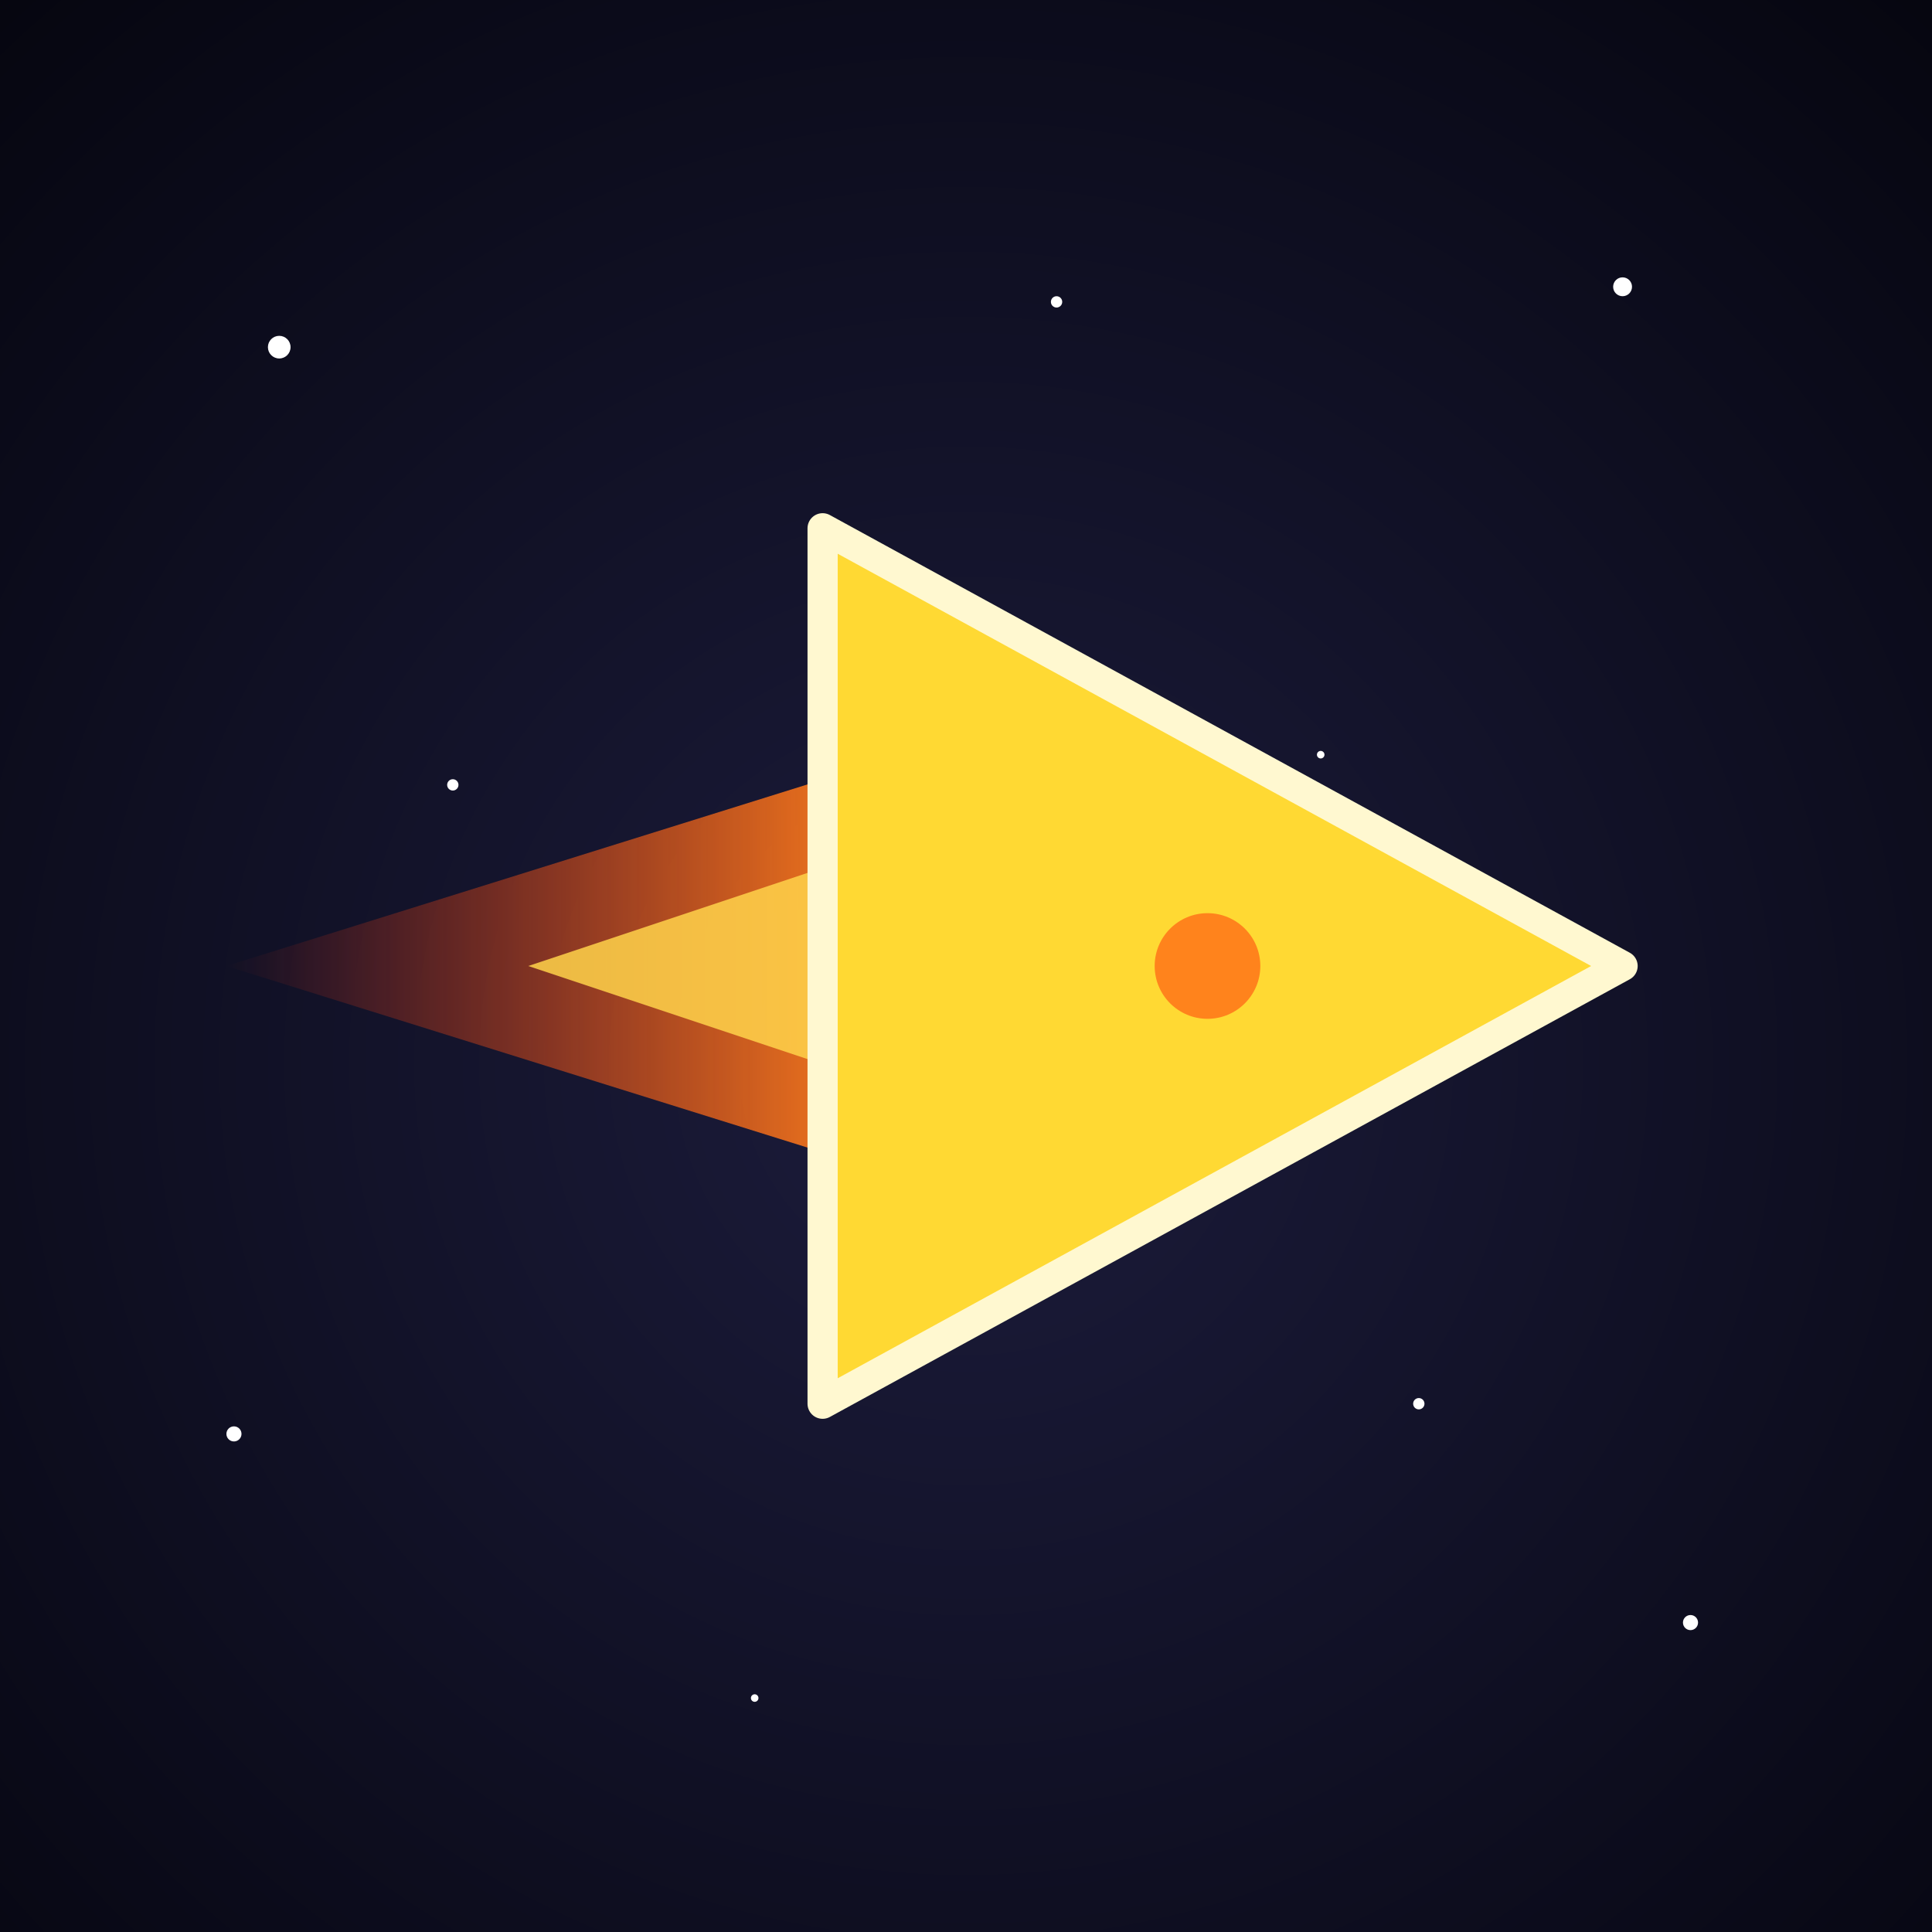
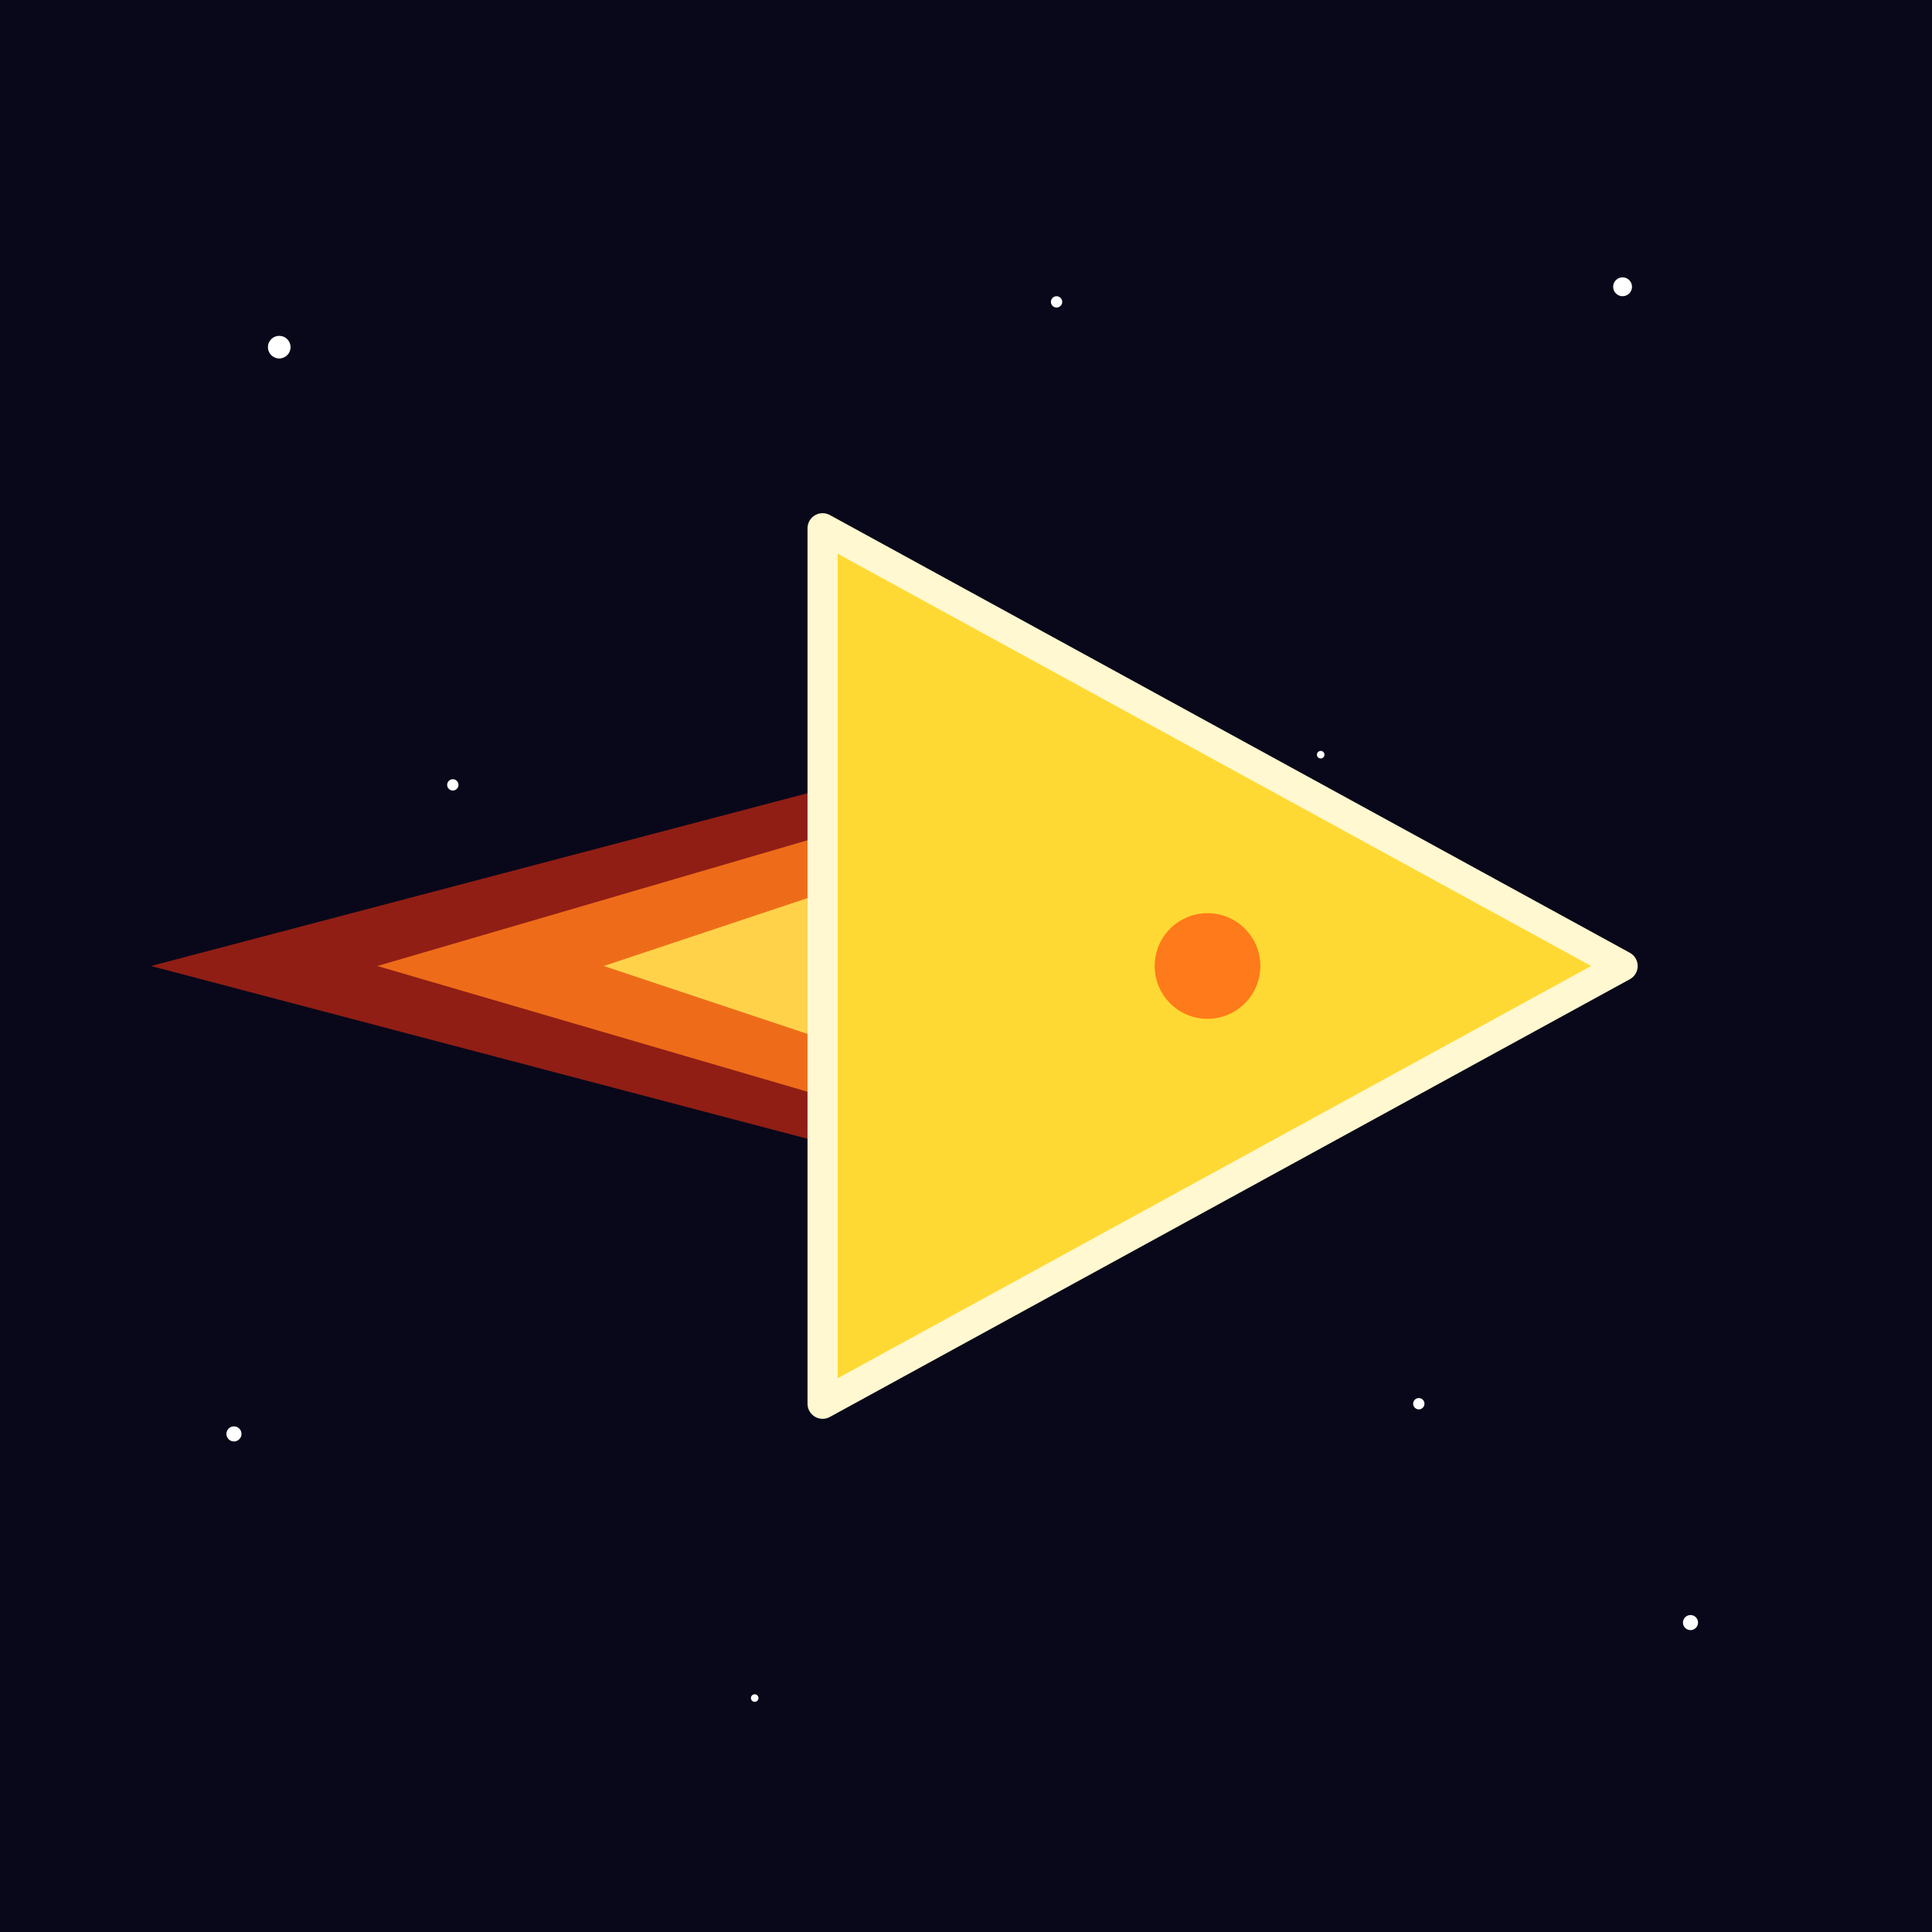
<svg xmlns="http://www.w3.org/2000/svg" width="512" height="512" viewBox="0 0 512 512">
-   <defs>
-     <radialGradient id="bg" cx="0.5" cy="0.55" r="0.8">
-       <stop offset="0%" stop-color="#1c1c3c" />
-       <stop offset="100%" stop-color="#04040c" />
-     </radialGradient>
-     <linearGradient id="flame" x1="0%" y1="0%" x2="100%" y2="0%">
-       <stop offset="0%" stop-color="#ff3010" stop-opacity="0" />
-       <stop offset="100%" stop-color="#ff7a1a" stop-opacity="1" />
-     </linearGradient>
-   </defs>
-   <rect width="512" height="512" fill="url(#bg)" />
+   <rect width="512" height="512" fill="#08081a" />
  <circle cx="74" cy="92" r="3" fill="#ffffff" />
  <circle cx="430" cy="76" r="2.5" fill="#ffffff" />
  <circle cx="62" cy="380" r="2" fill="#ffffff" />
  <circle cx="448" cy="430" r="2" fill="#ffffff" />
  <circle cx="376" cy="372" r="1.5" fill="#ffffff" />
  <circle cx="120" cy="208" r="1.5" fill="#ffffff" />
  <circle cx="280" cy="80" r="1.5" fill="#ffffff" />
  <circle cx="350" cy="200" r="1" fill="#ffffff" />
  <circle cx="200" cy="450" r="1" fill="#ffffff" />
-   <polygon points="60,256 220,206 220,306" fill="url(#flame)" opacity="0.9" />
-   <polygon points="140,256 224,228 224,284" fill="#ffd24a" opacity="0.85" />
+   <polygon points="40,256 230,206 230,306" fill="#ff3010" opacity="0.55" />
+   <polygon points="100,256 230,218 230,294" fill="#ff7a1a" opacity="0.85" />
+   <polygon points="160,256 232,232 232,280" fill="#ffd24a" />
  <polygon points="430,256 218,140 218,372" fill="#ffd933" stroke="#fff8d0" stroke-width="8" stroke-linejoin="round" />
-   <circle cx="320" cy="256" r="14" fill="#ff7a1a" opacity="0.9" />
+   <circle cx="320" cy="256" r="14" fill="#ff7a1a" />
</svg>
